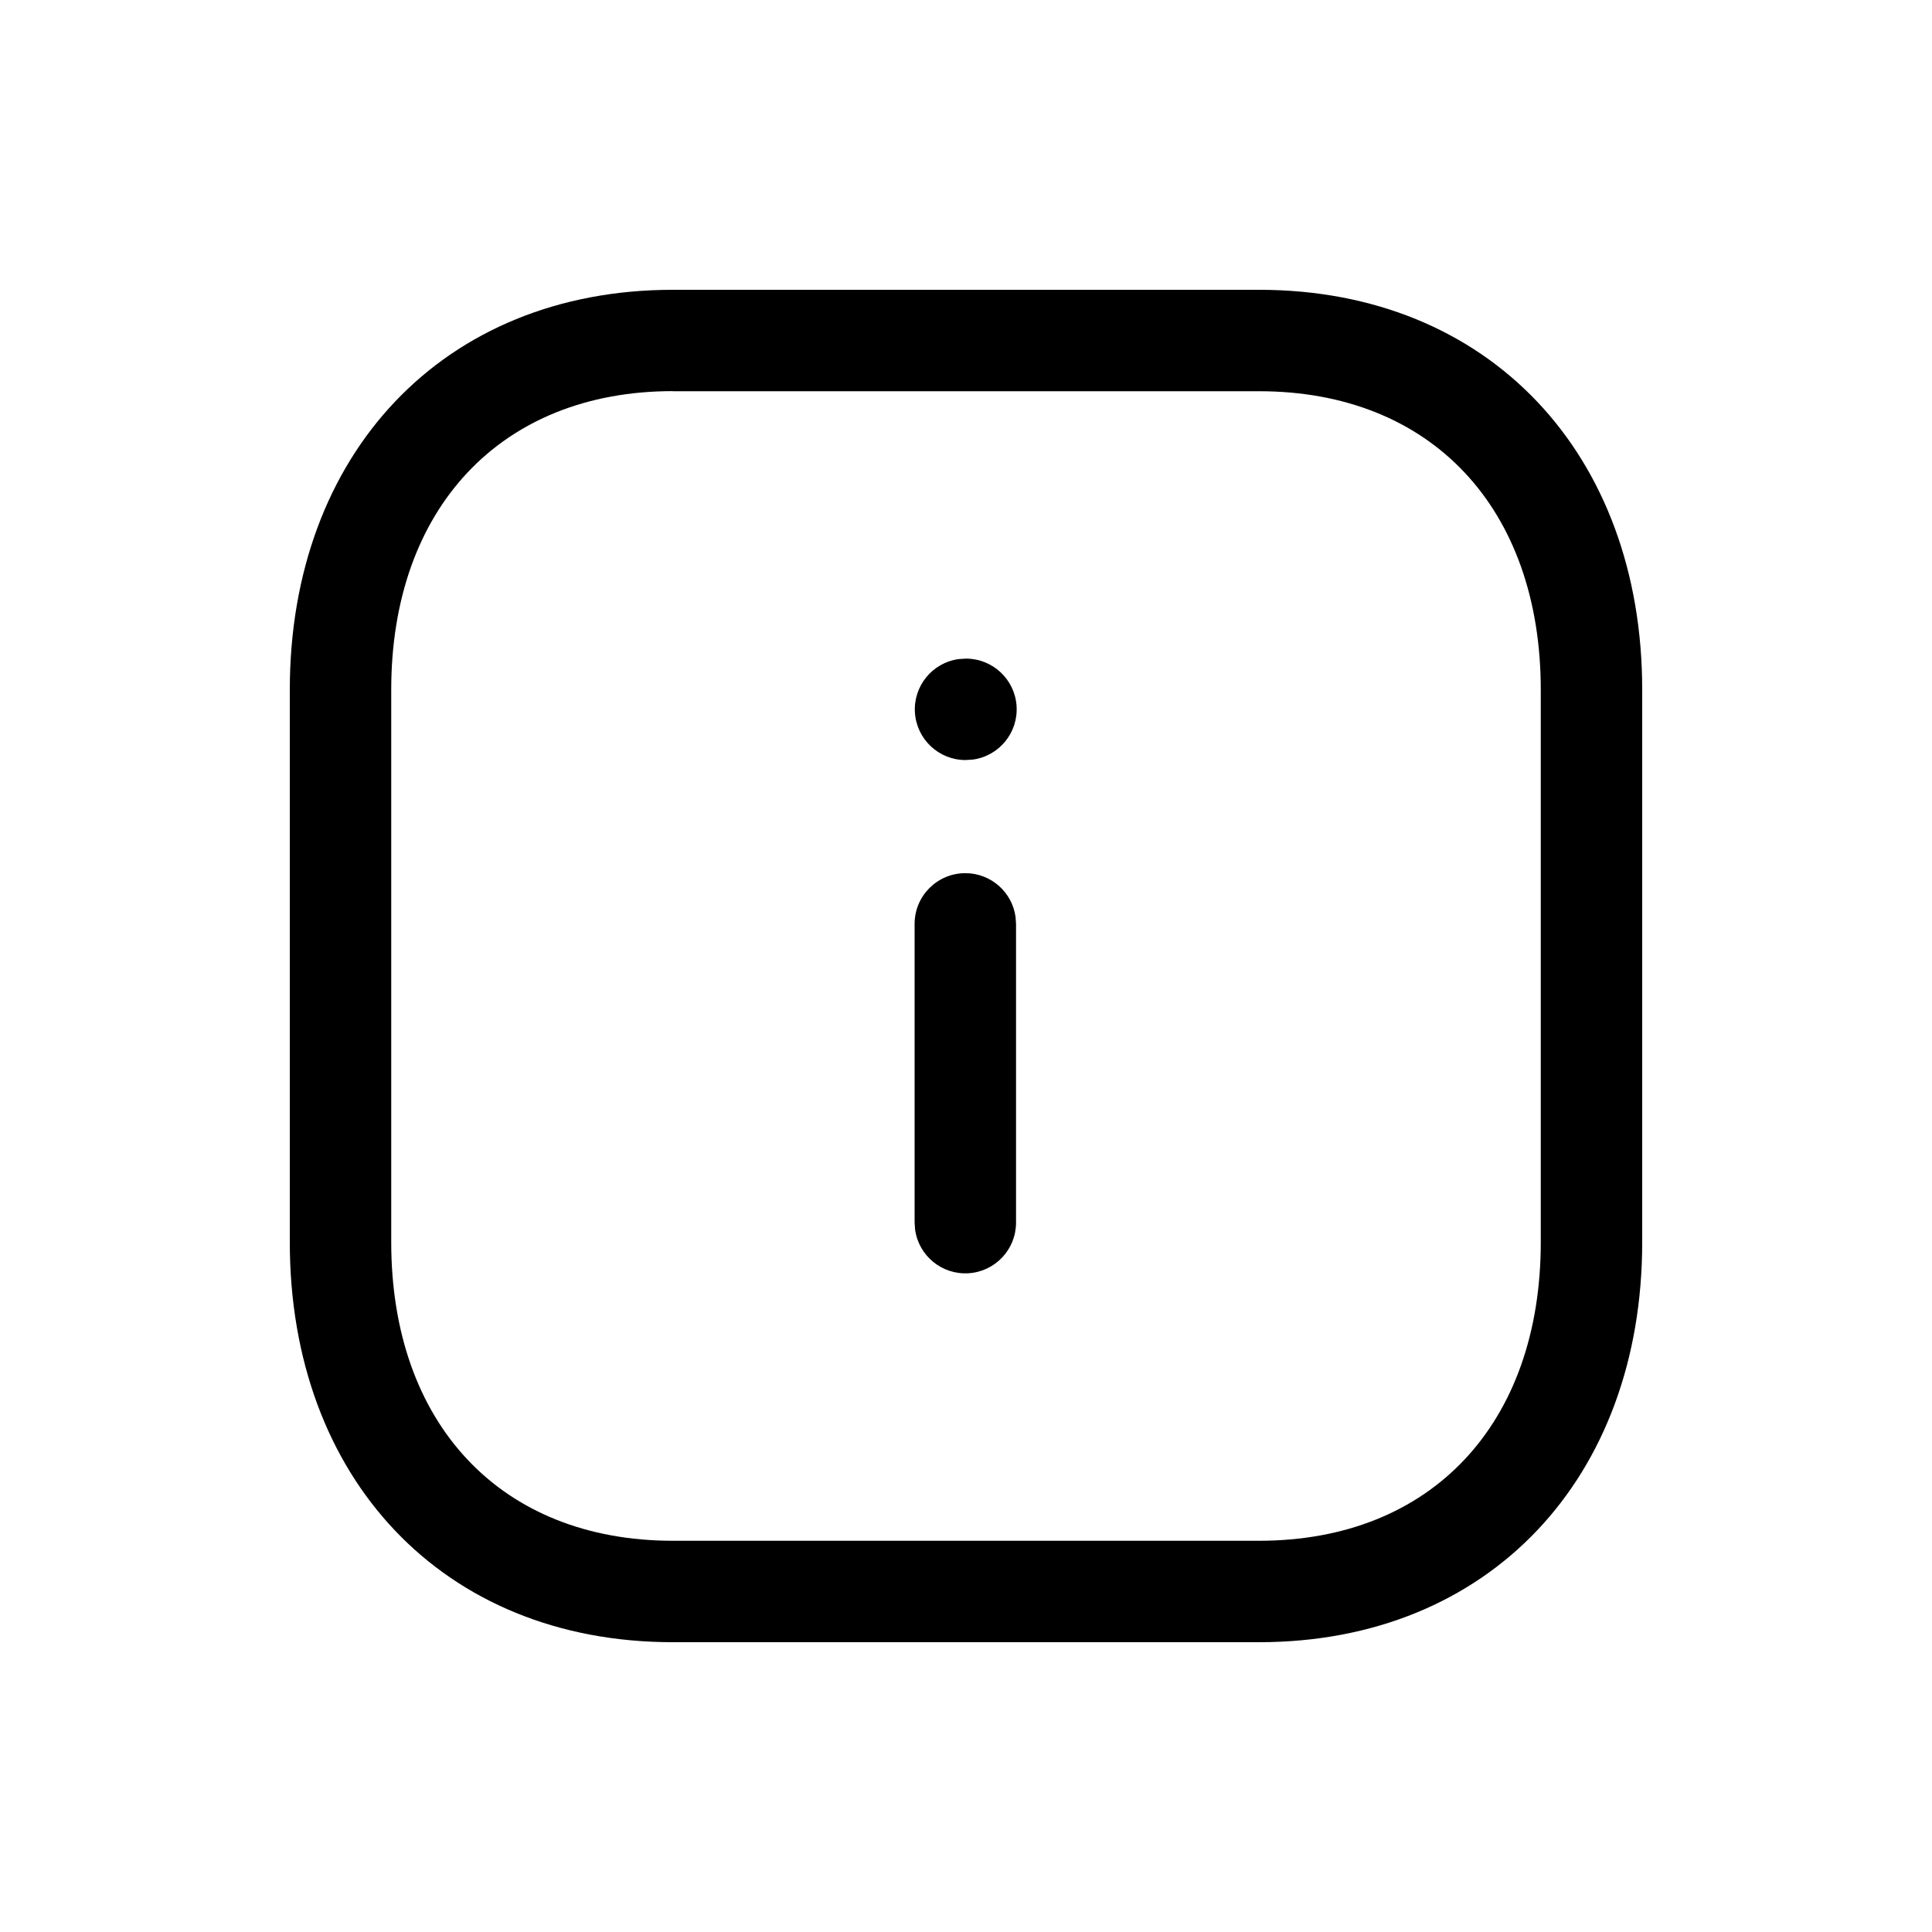
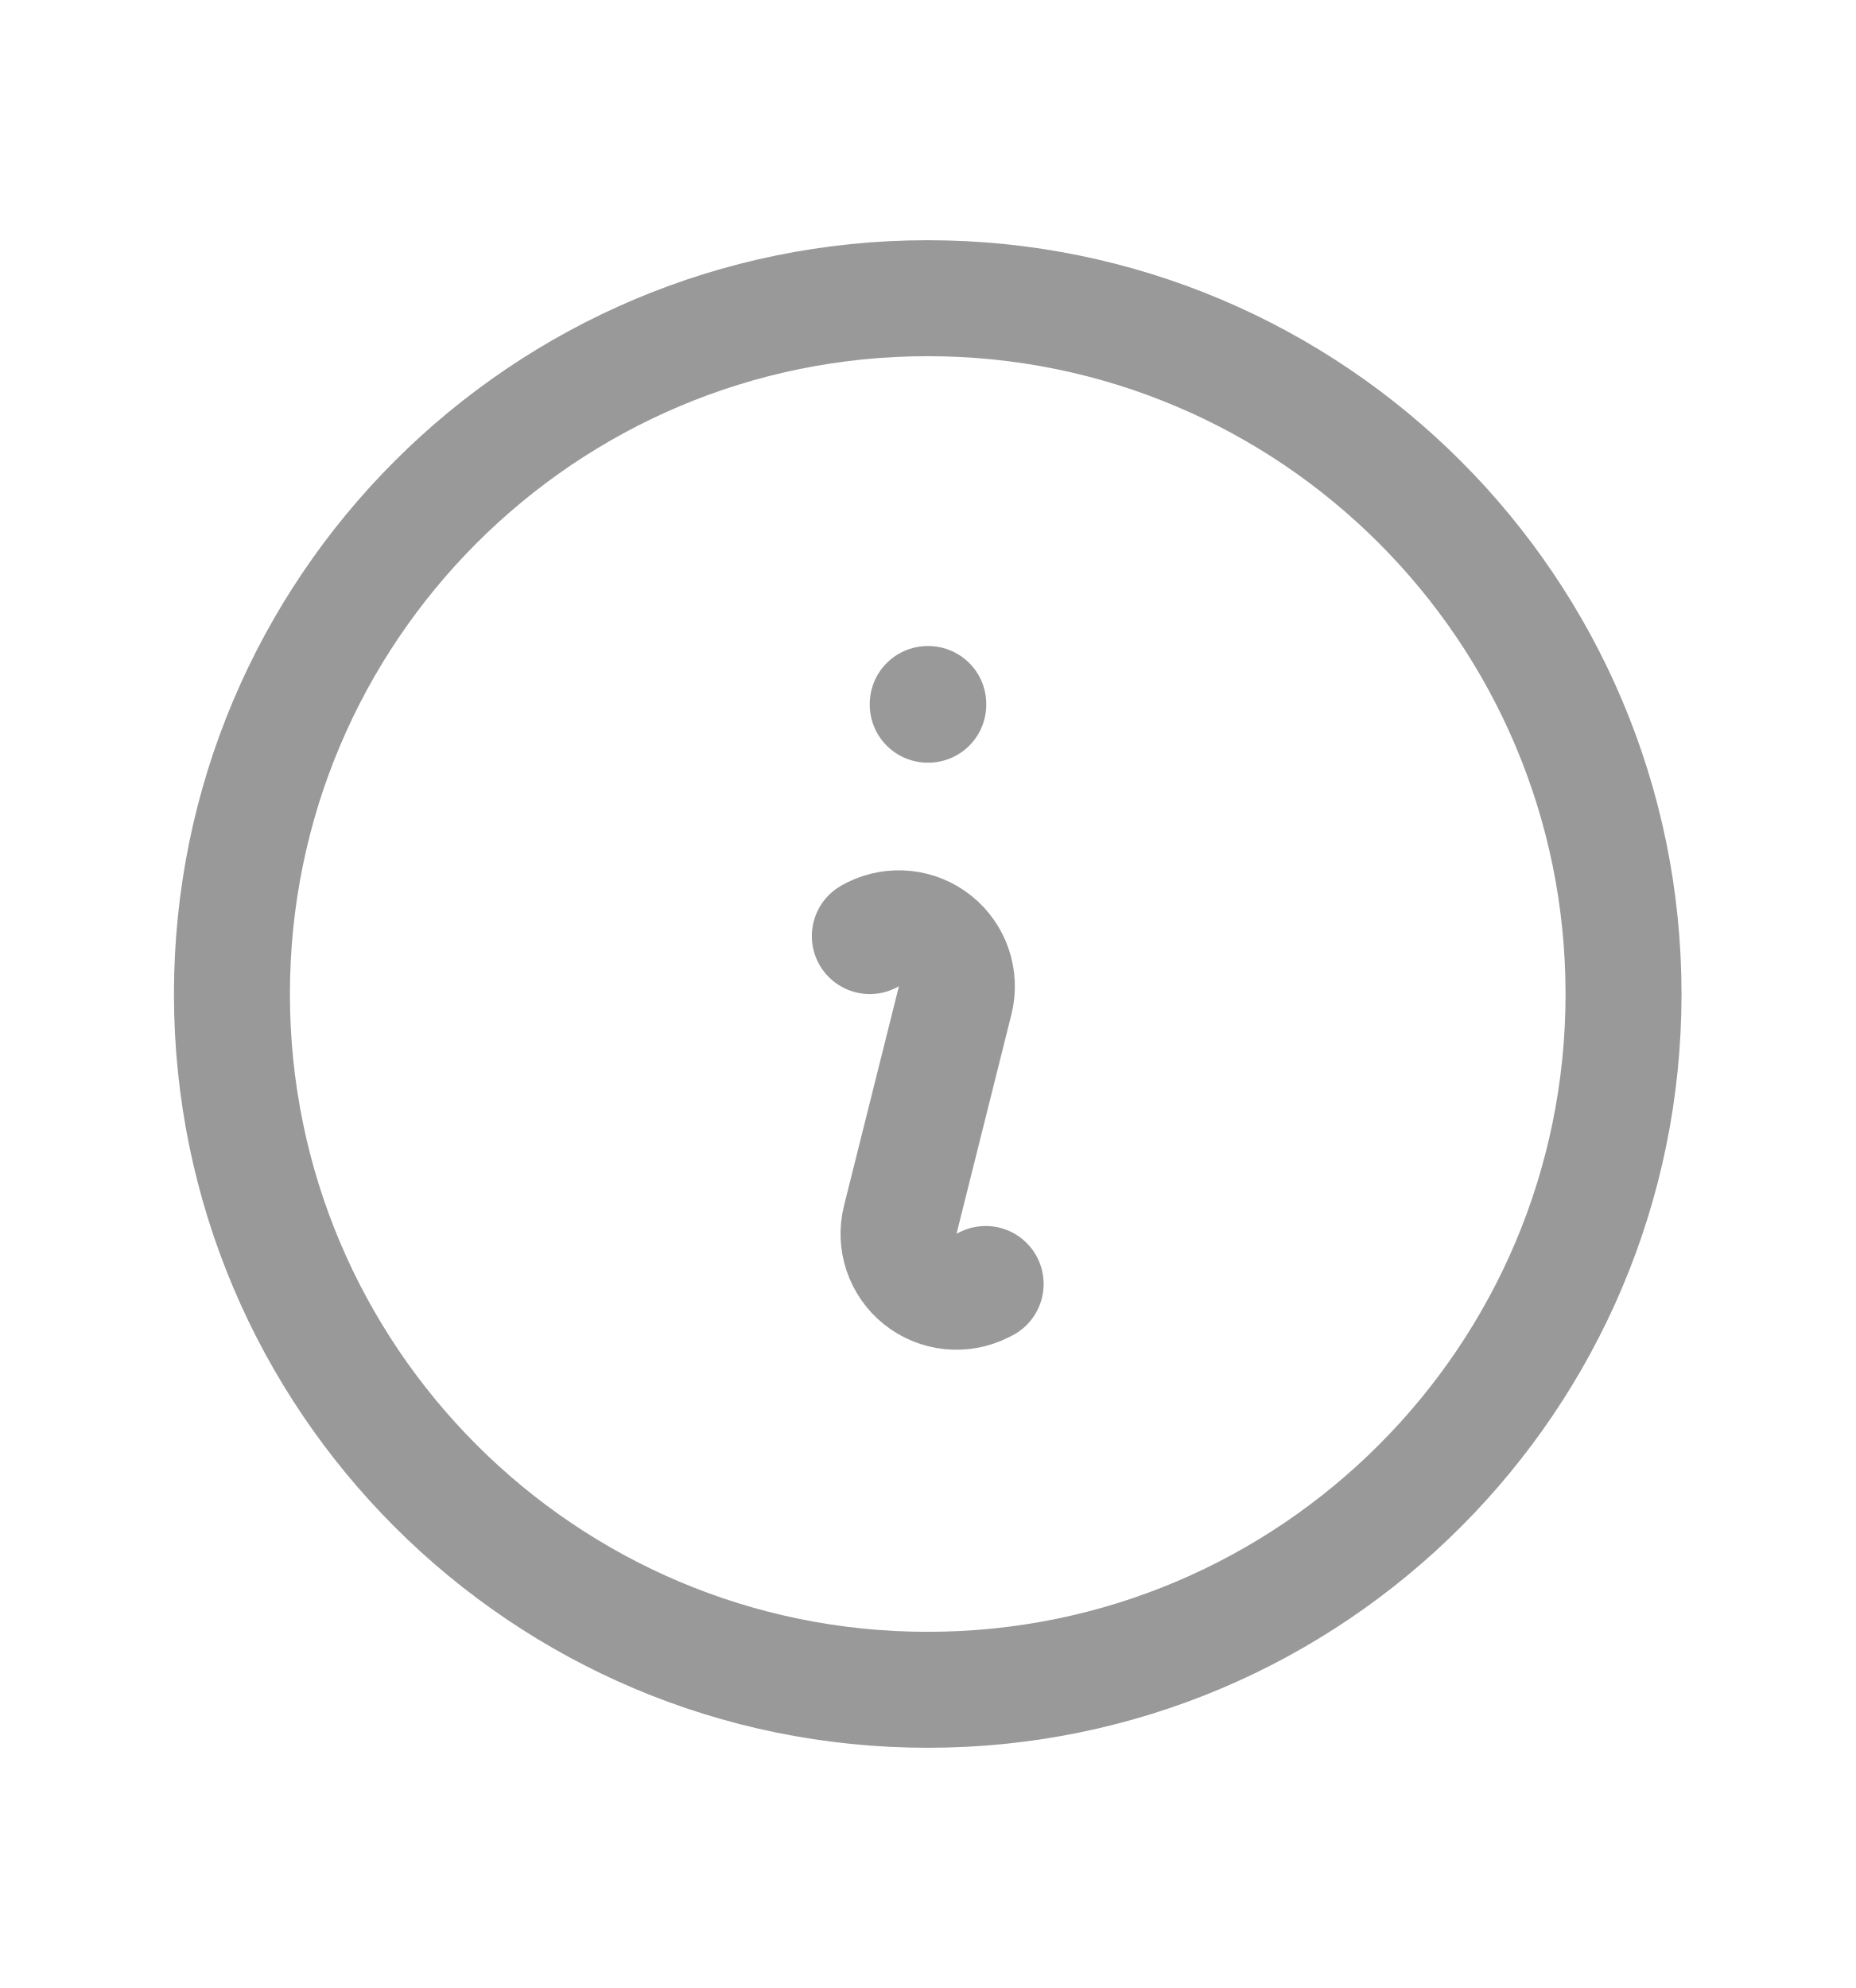
- <svg xmlns="http://www.w3.org/2000/svg" viewBox="0 0 20 20" fill="none">
-   <path fill-rule="evenodd" clip-rule="evenodd" d="M13.034 3H6.965C4.587 3 3 4.703 3 7.141v5.718C3 15.299 4.583 17 6.965 17h6.068C15.416 17 17 15.3 17 12.859V7.14C17 4.701 15.416 3 13.034 3ZM6.965 4.05h6.069c1.785 0 2.916 1.214 2.916 3.091v5.718c0 1.877-1.13 3.091-2.917 3.091H6.966c-1.786 0-2.916-1.214-2.916-3.091V7.14c0-1.874 1.134-3.091 2.915-3.091ZM10 6.818a.525.525 0 0 1 .072 1.045l-.079.005a.525.525 0 0 1-.07-1.045L10 6.818Zm-.007 2.221c.266 0 .486.198.52.454l.005.071v3.093a.525.525 0 0 1-1.045.072l-.005-.072V9.564c0-.29.235-.525.525-.525Z" fill="currentColor" />
+ <svg xmlns="http://www.w3.org/2000/svg" viewBox="0 0 14 15" fill="none">
+   <path d="m6.563 7.063.024-.013a.438.438 0 0 1 .62.498l-.414 1.654a.437.437 0 0 0 .62.498l.024-.012M12.25 7.5a5.25 5.25 0 1 1-10.5 0 5.25 5.25 0 0 1 10.5 0ZM7 5.312h.004v.005H7v-.005Z" stroke="#000" stroke-opacity=".4" stroke-width=".875" stroke-linecap="round" stroke-linejoin="round" />
</svg>
